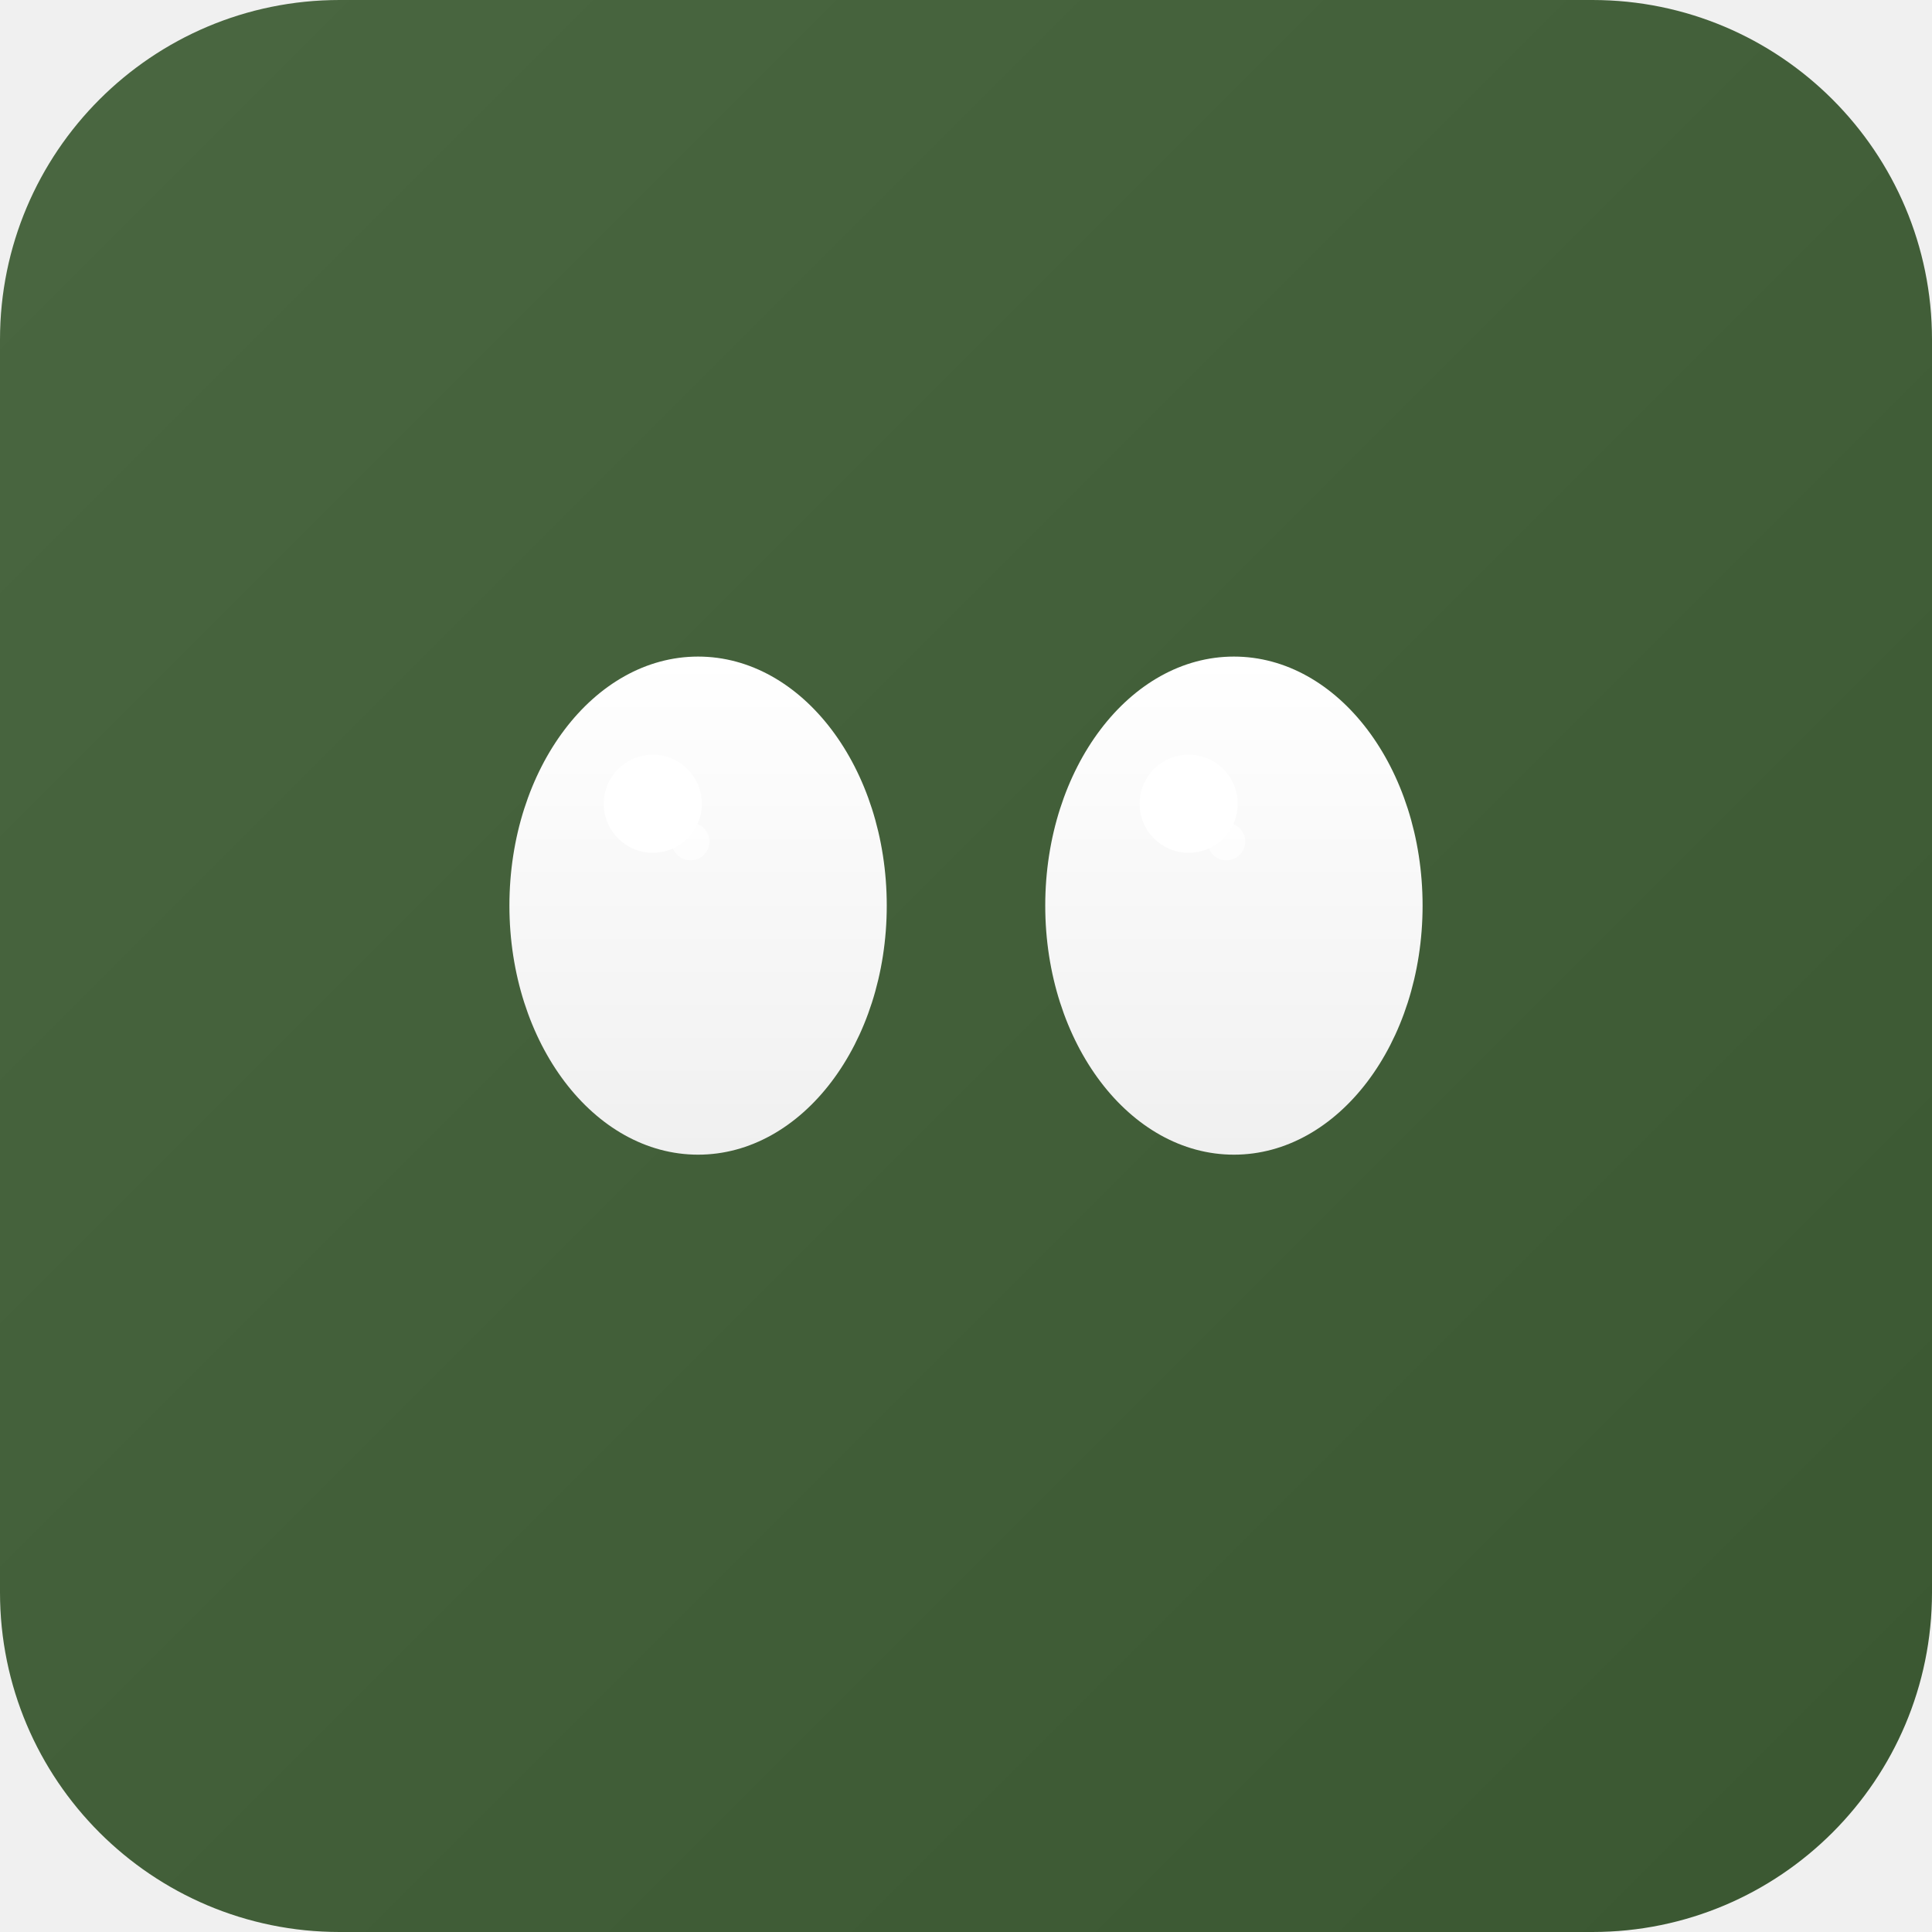
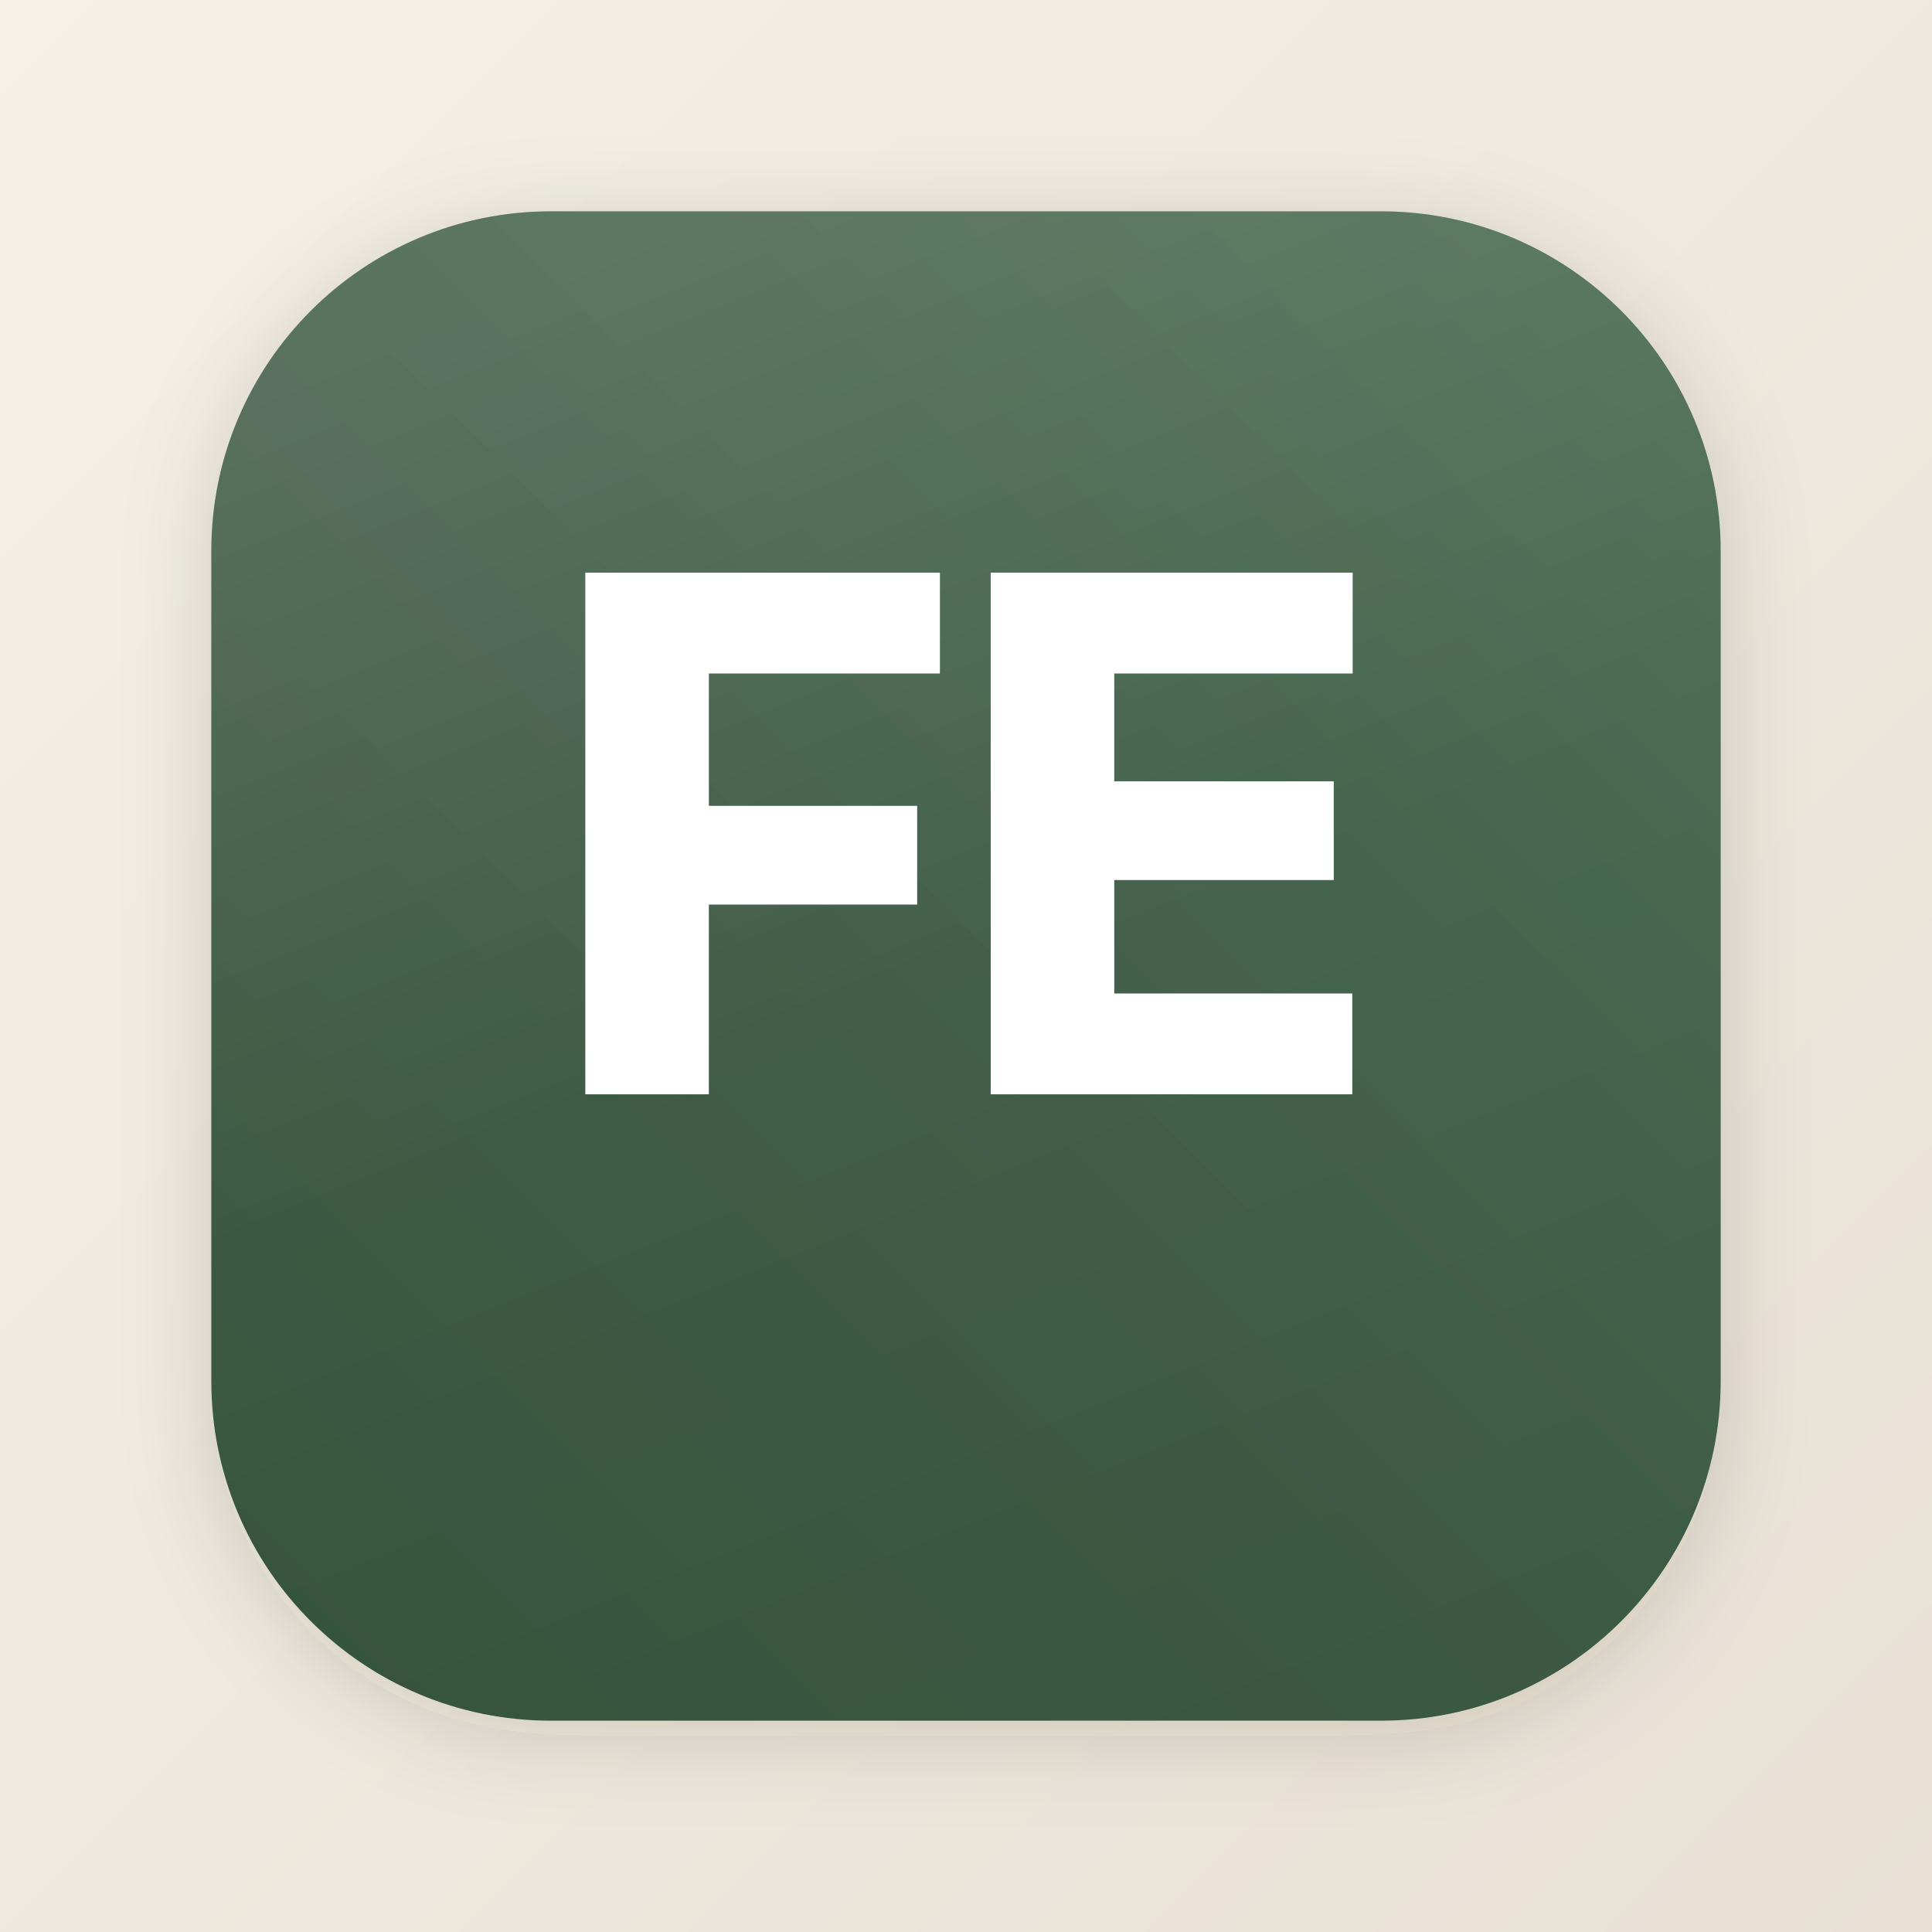
<svg xmlns="http://www.w3.org/2000/svg" viewBox="0 0 1024 1024">
  <defs>
-     <linearGradient id="orbGradient" x1="0%" y1="0%" x2="100%" y2="100%">
-       <stop offset="0%" stop-color="#4a6741" />
-       <stop offset="100%" stop-color="#3a5731" />
+     <linearGradient id="appGradient" x1="0%" y1="100%" x2="100%" y2="0%">
+       <stop offset="0%" stop-color="#325038" />
+       <stop offset="50%" stop-color="#3D5A45" />
+       <stop offset="100%" stop-color="#4a6d52" />
    </linearGradient>
-     <linearGradient id="eyeFill" x1="0%" y1="0%" x2="0%" y2="100%">
-       <stop offset="0%" stop-color="#ffffff" />
-       <stop offset="100%" stop-color="#f0f0f0" />
+     <linearGradient id="bgGradient" x1="0%" y1="0%" x2="100%" y2="100%">
+       <stop offset="0%" stop-color="#F5F1E8" />
+       <stop offset="100%" stop-color="#E8E0D5" />
+     </linearGradient>
+     <filter id="appGlow" x="-50%" y="-50%" width="200%" height="200%">
+       <feGaussianBlur stdDeviation="20" result="blur" />
+       <feFlood flood-color="#3D5A45" flood-opacity="0.3" />
+       <feComposite in2="blur" operator="in" />
+       <feMerge>
+         <feMergeNode />
+         <feMergeNode in="SourceGraphic" />
+       </feMerge>
+     </filter>
+     <filter id="shadow" x="-20%" y="-20%" width="140%" height="140%">
+       <feDropShadow dx="0" dy="8" stdDeviation="24" flood-color="#2C2520" flood-opacity="0.15" />
+     </filter>
+     <linearGradient id="appShine" x1="30%" y1="0%" x2="70%" y2="100%">
+       <stop offset="0%" stop-color="rgba(255,255,255,0.25)" />
+       <stop offset="50%" stop-color="rgba(255,255,255,0.05)" />
+       <stop offset="100%" stop-color="rgba(255,255,255,0)" />
    </linearGradient>
  </defs>
-   <rect width="1024" height="1024" rx="180" fill="url(#orbGradient)" />
-   <ellipse cx="370" cy="480" rx="100" ry="132" fill="url(#eyeFill)" />
-   <circle cx="346" cy="426" r="26" fill="white" />
-   <circle cx="366" cy="446" r="10" fill="white" opacity="0.7" />
-   <ellipse cx="654" cy="480" rx="100" ry="132" fill="url(#eyeFill)" />
-   <circle cx="630" cy="426" r="26" fill="white" />
-   <circle cx="650" cy="446" r="10" fill="white" opacity="0.7" />
+   <rect width="1024" height="1024" fill="url(#bgGradient)" />
+   <rect width="1024" height="1024" fill="url(#bgGradient)" opacity="0.5" />
+   <rect x="112" y="112" width="800" height="800" rx="180" ry="180" fill="url(#appGradient)" filter="url(#shadow)" />
+   <rect x="112" y="112" width="800" height="800" rx="180" ry="180" fill="url(#appShine)" opacity="0.6" />
+   <text x="512" y="580" font-family="'Plus Jakarta Sans', -apple-system, BlinkMacSystemFont, 'SF Pro Display', sans-serif" font-size="380" font-weight="800" fill="white" text-anchor="middle" letter-spacing="-0.02em">FE</text>
</svg>
